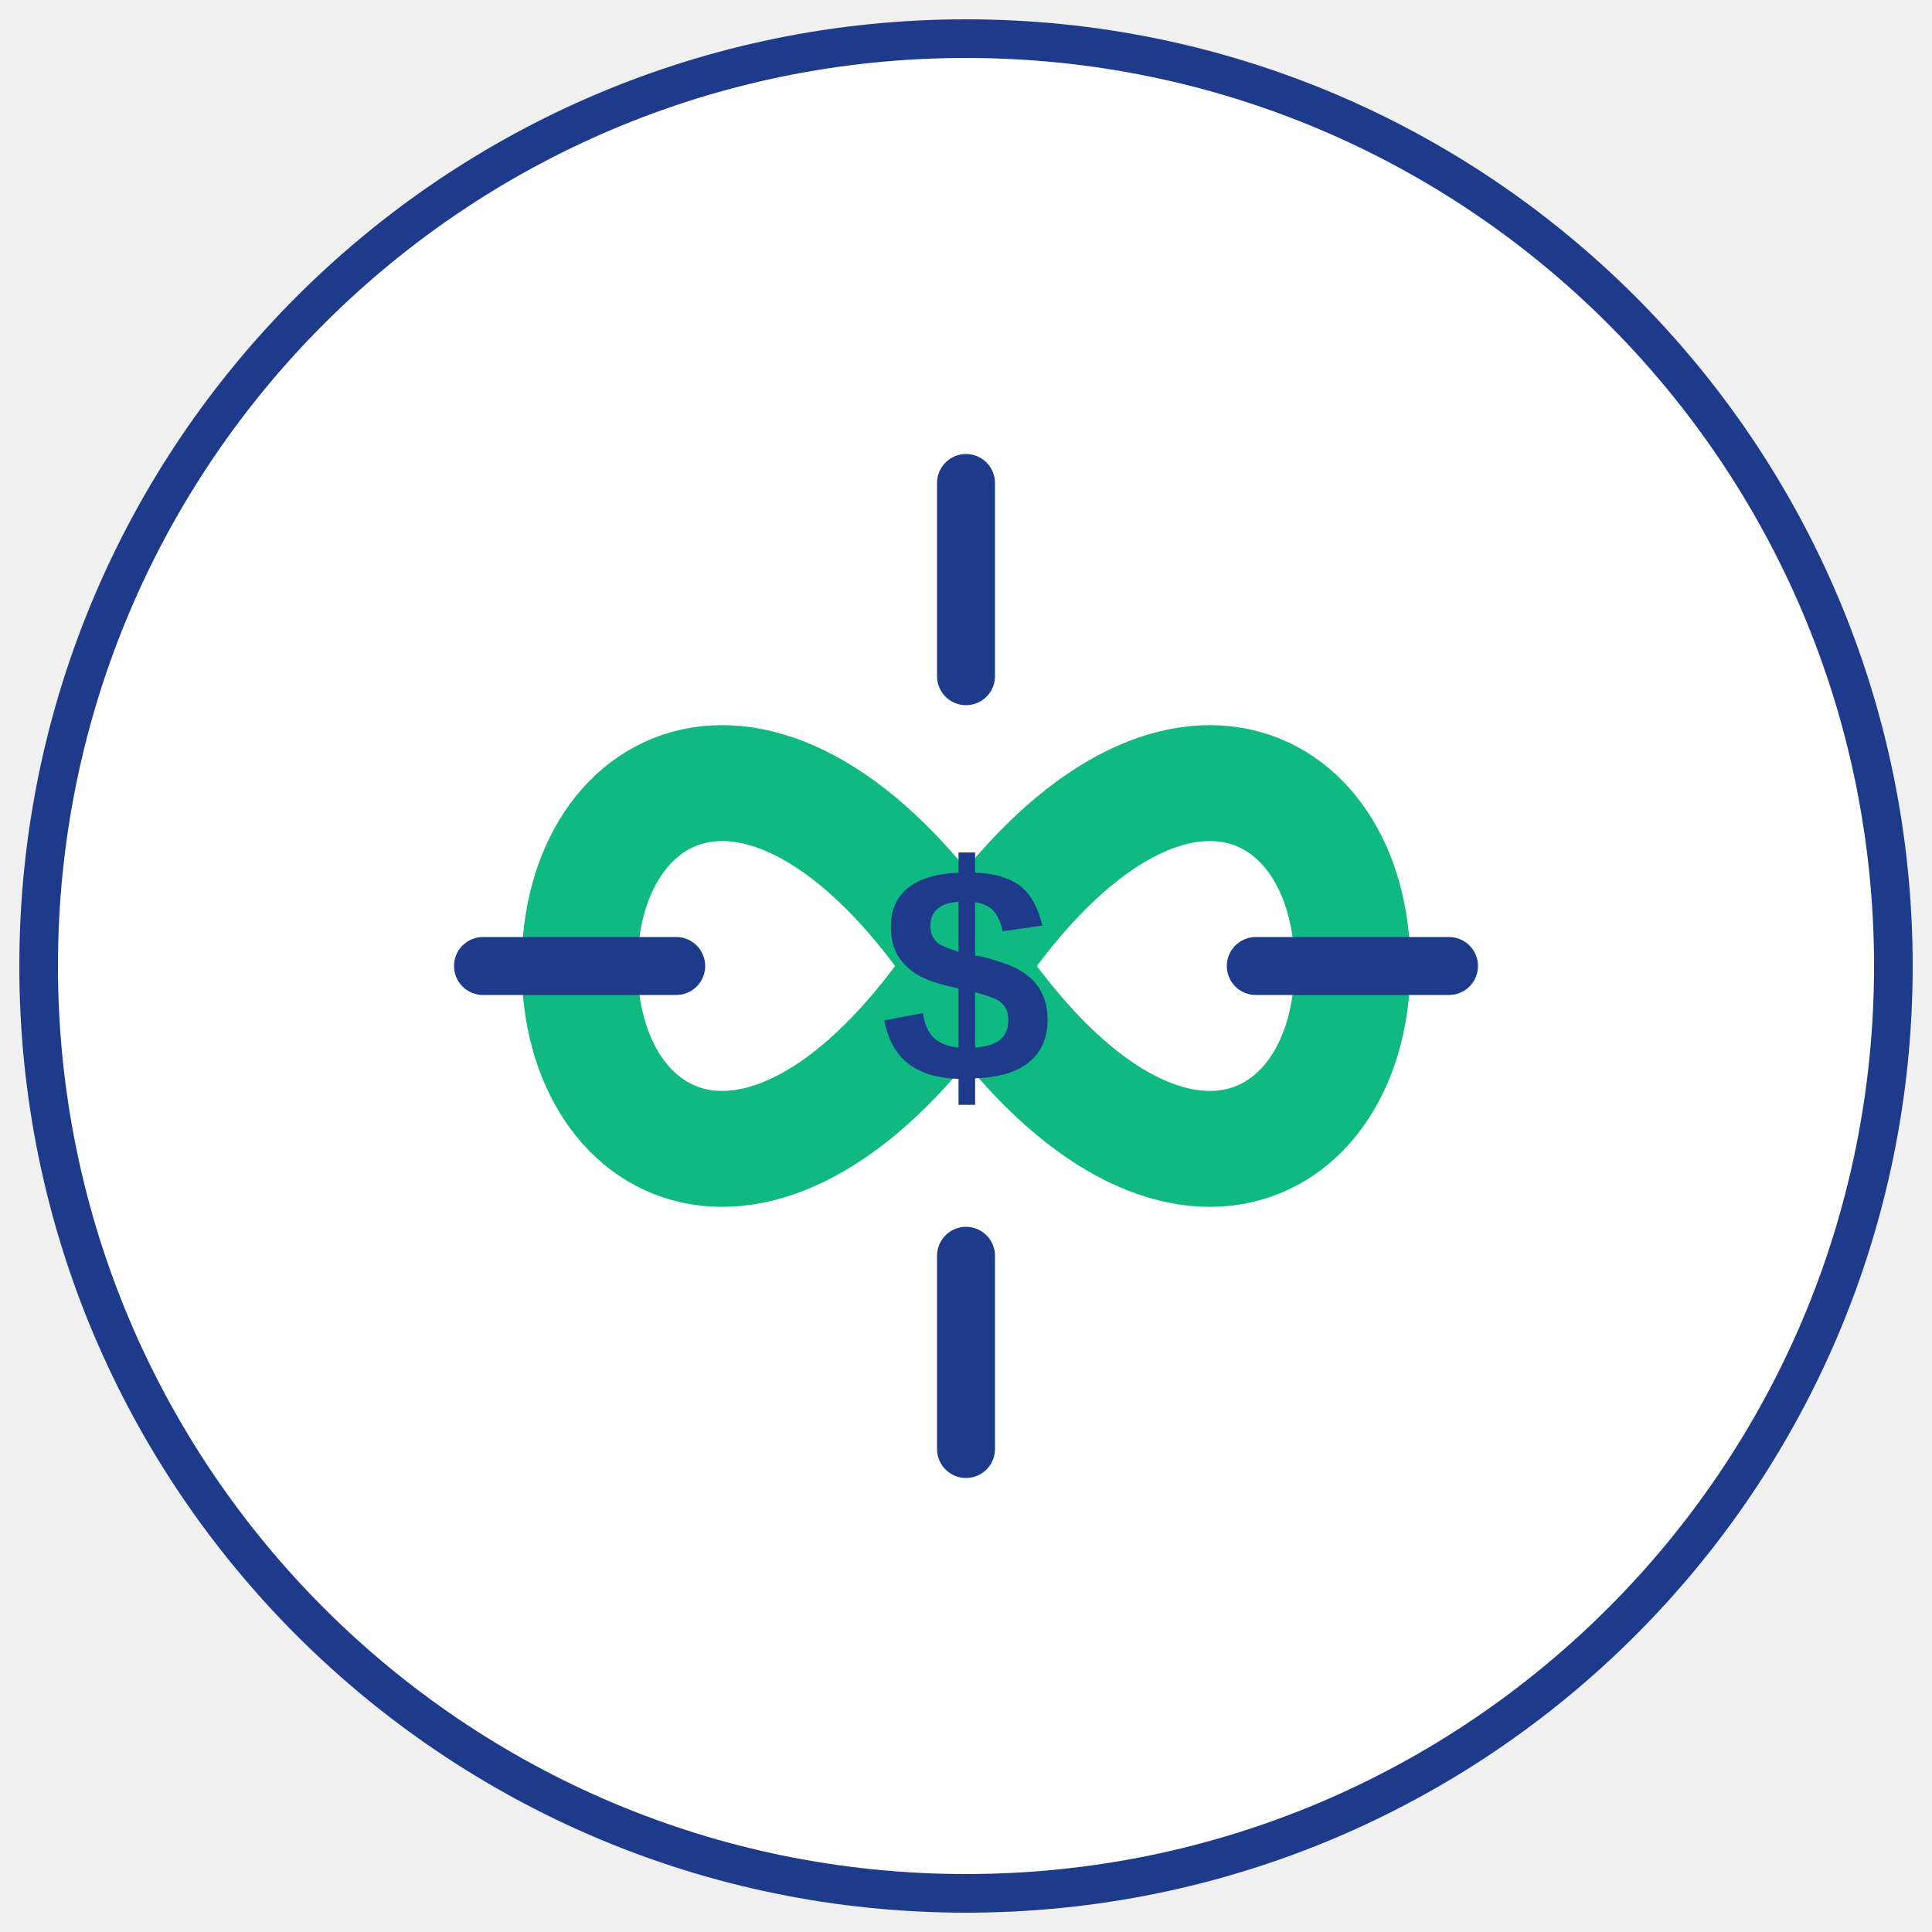
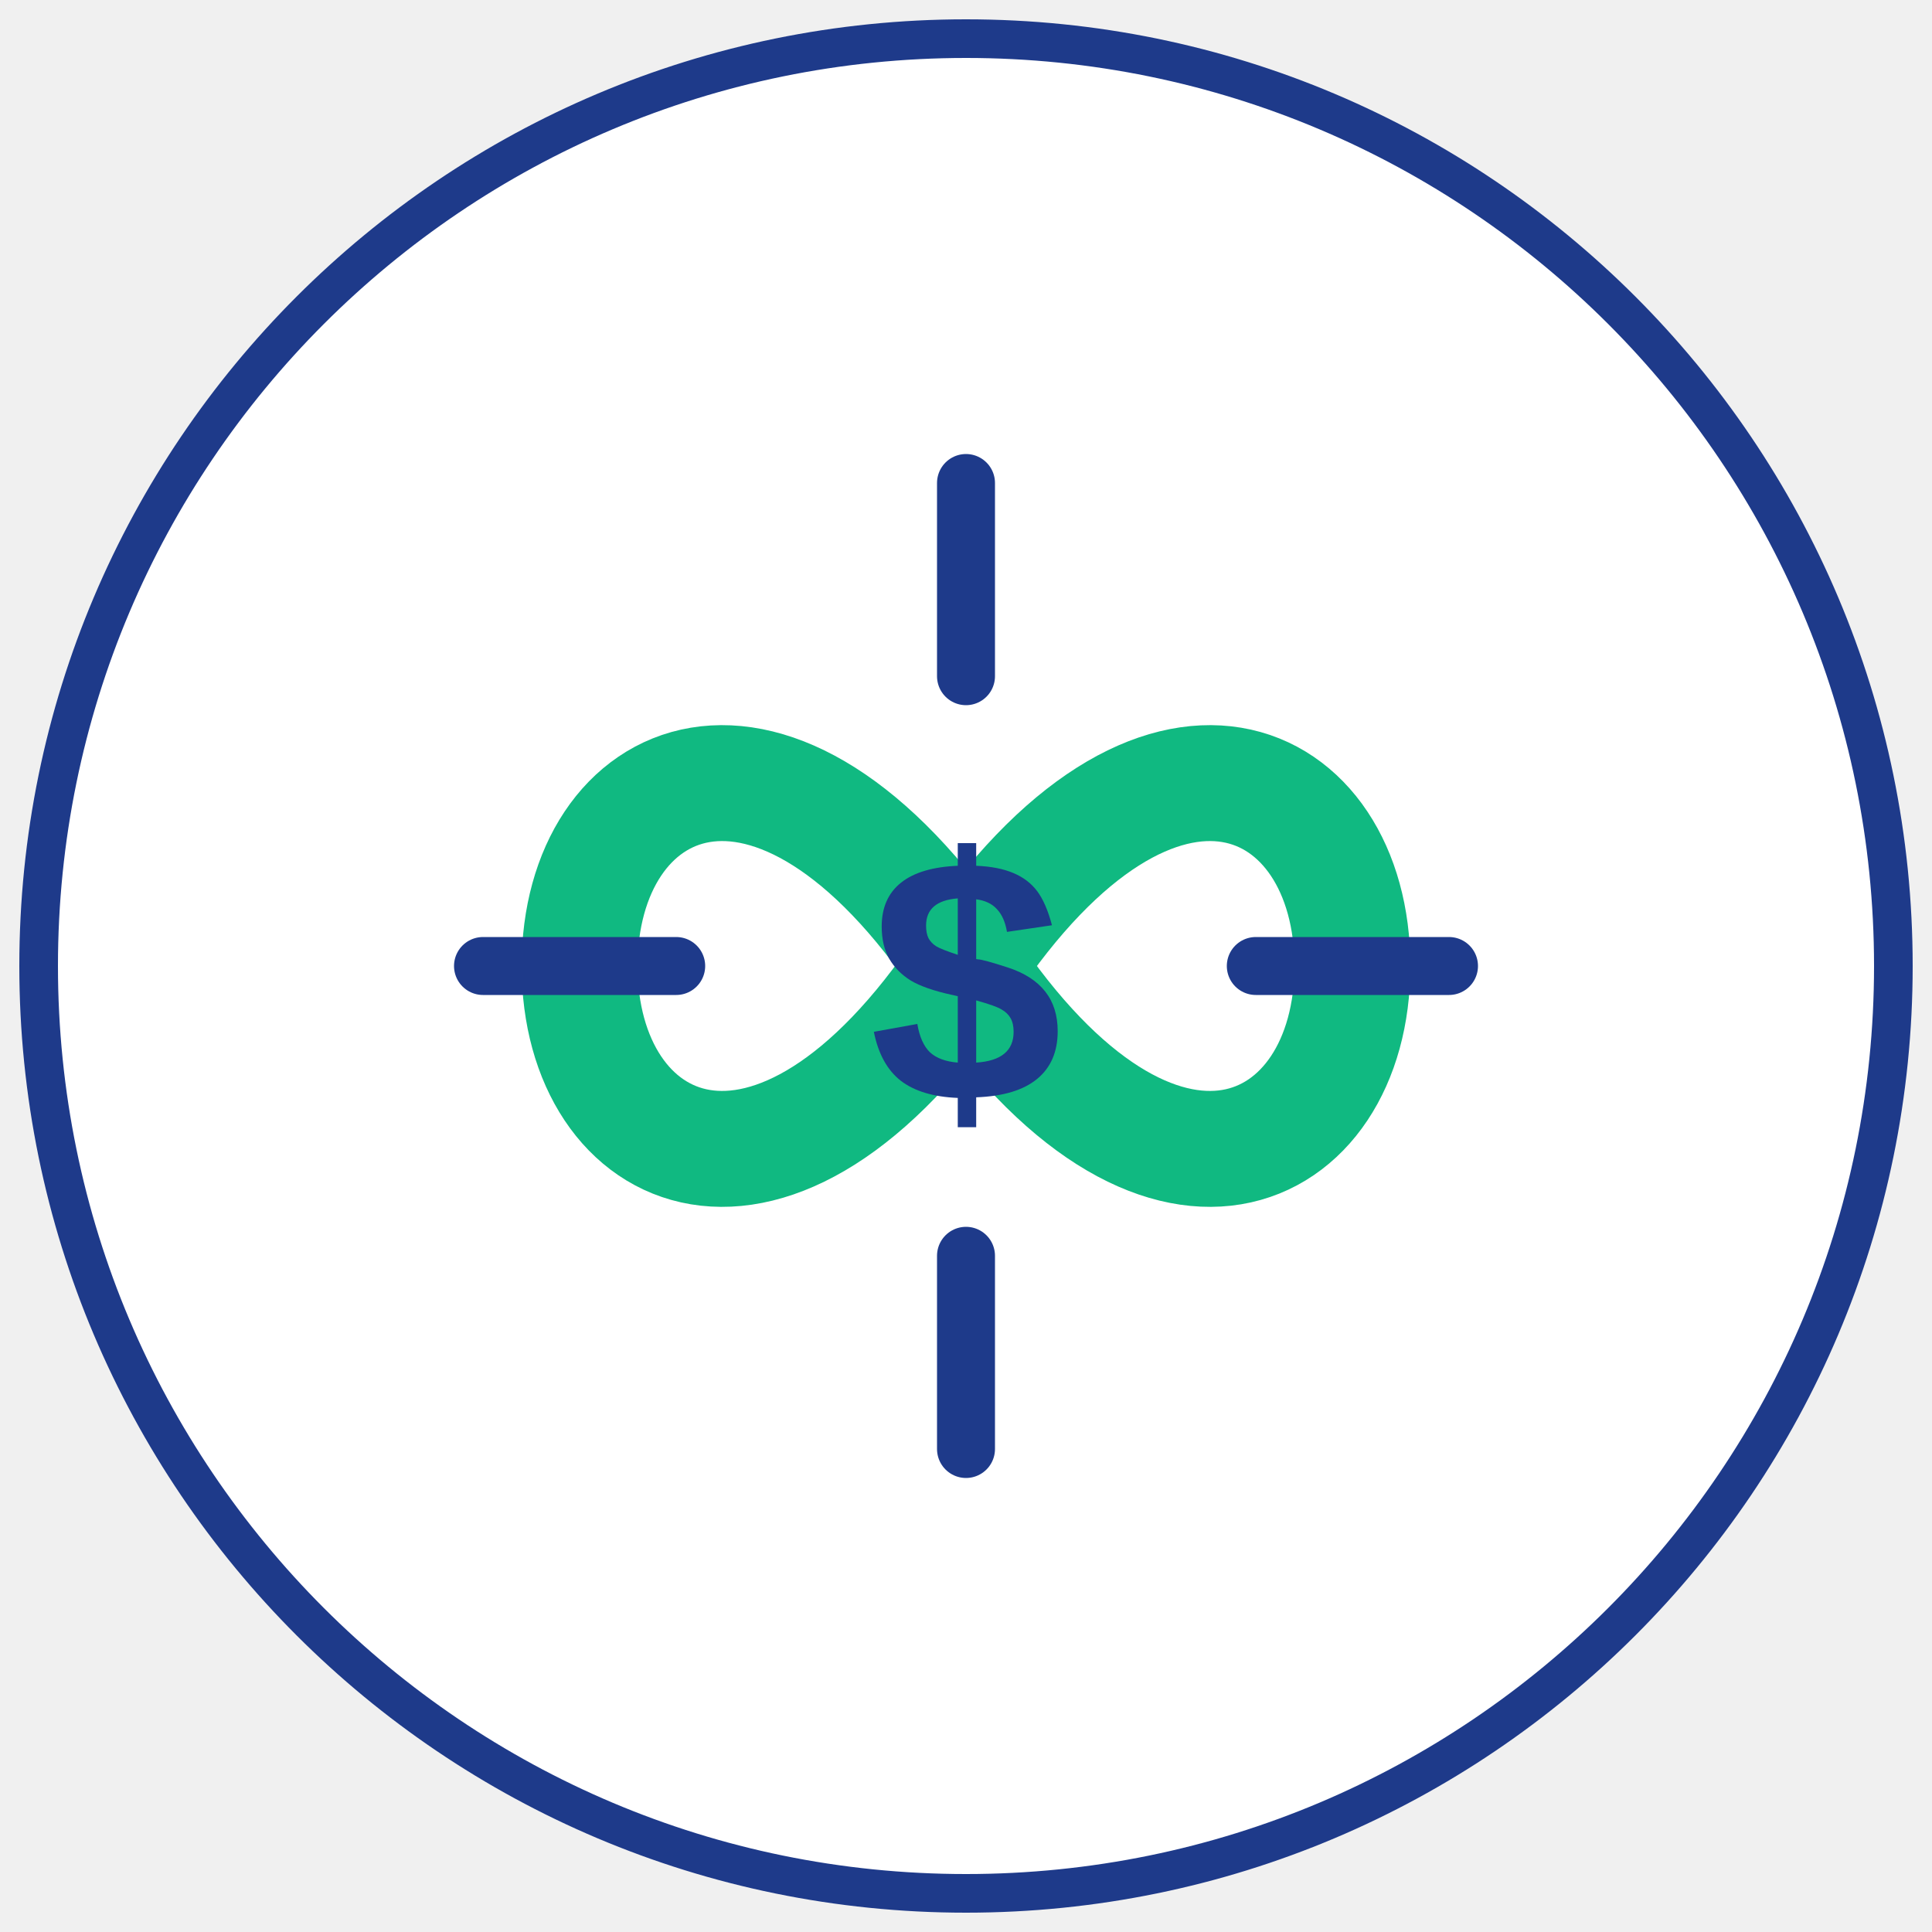
<svg xmlns="http://www.w3.org/2000/svg" width="100" height="100" viewBox="0 0 100 100" fill="none">
  <circle cx="50" cy="50" r="48" fill="white" stroke="#1e3a8a" stroke-width="2" />
  <path d="M30 50C30 40 40 35 50 50C60 65 70 60 70 50C70 40 60 35 50 50C40 65 30 60 30 50Z" stroke="#10b981" stroke-width="6" stroke-linecap="round" />
  <path d="M50 25V35M50 65V75M25 50H35M65 50H75" stroke="#1e3a8a" stroke-width="3" stroke-linecap="round" />
-   <text x="50" y="56" font-family="Arial" font-size="16" fill="#1e3a8a" text-anchor="middle" font-weight="bold">$</text>
+   <text x="50" y="57" font-family="Arial" font-size="18" fill="#1e3a8a" text-anchor="middle" font-weight="bold">$</text>
</svg>
